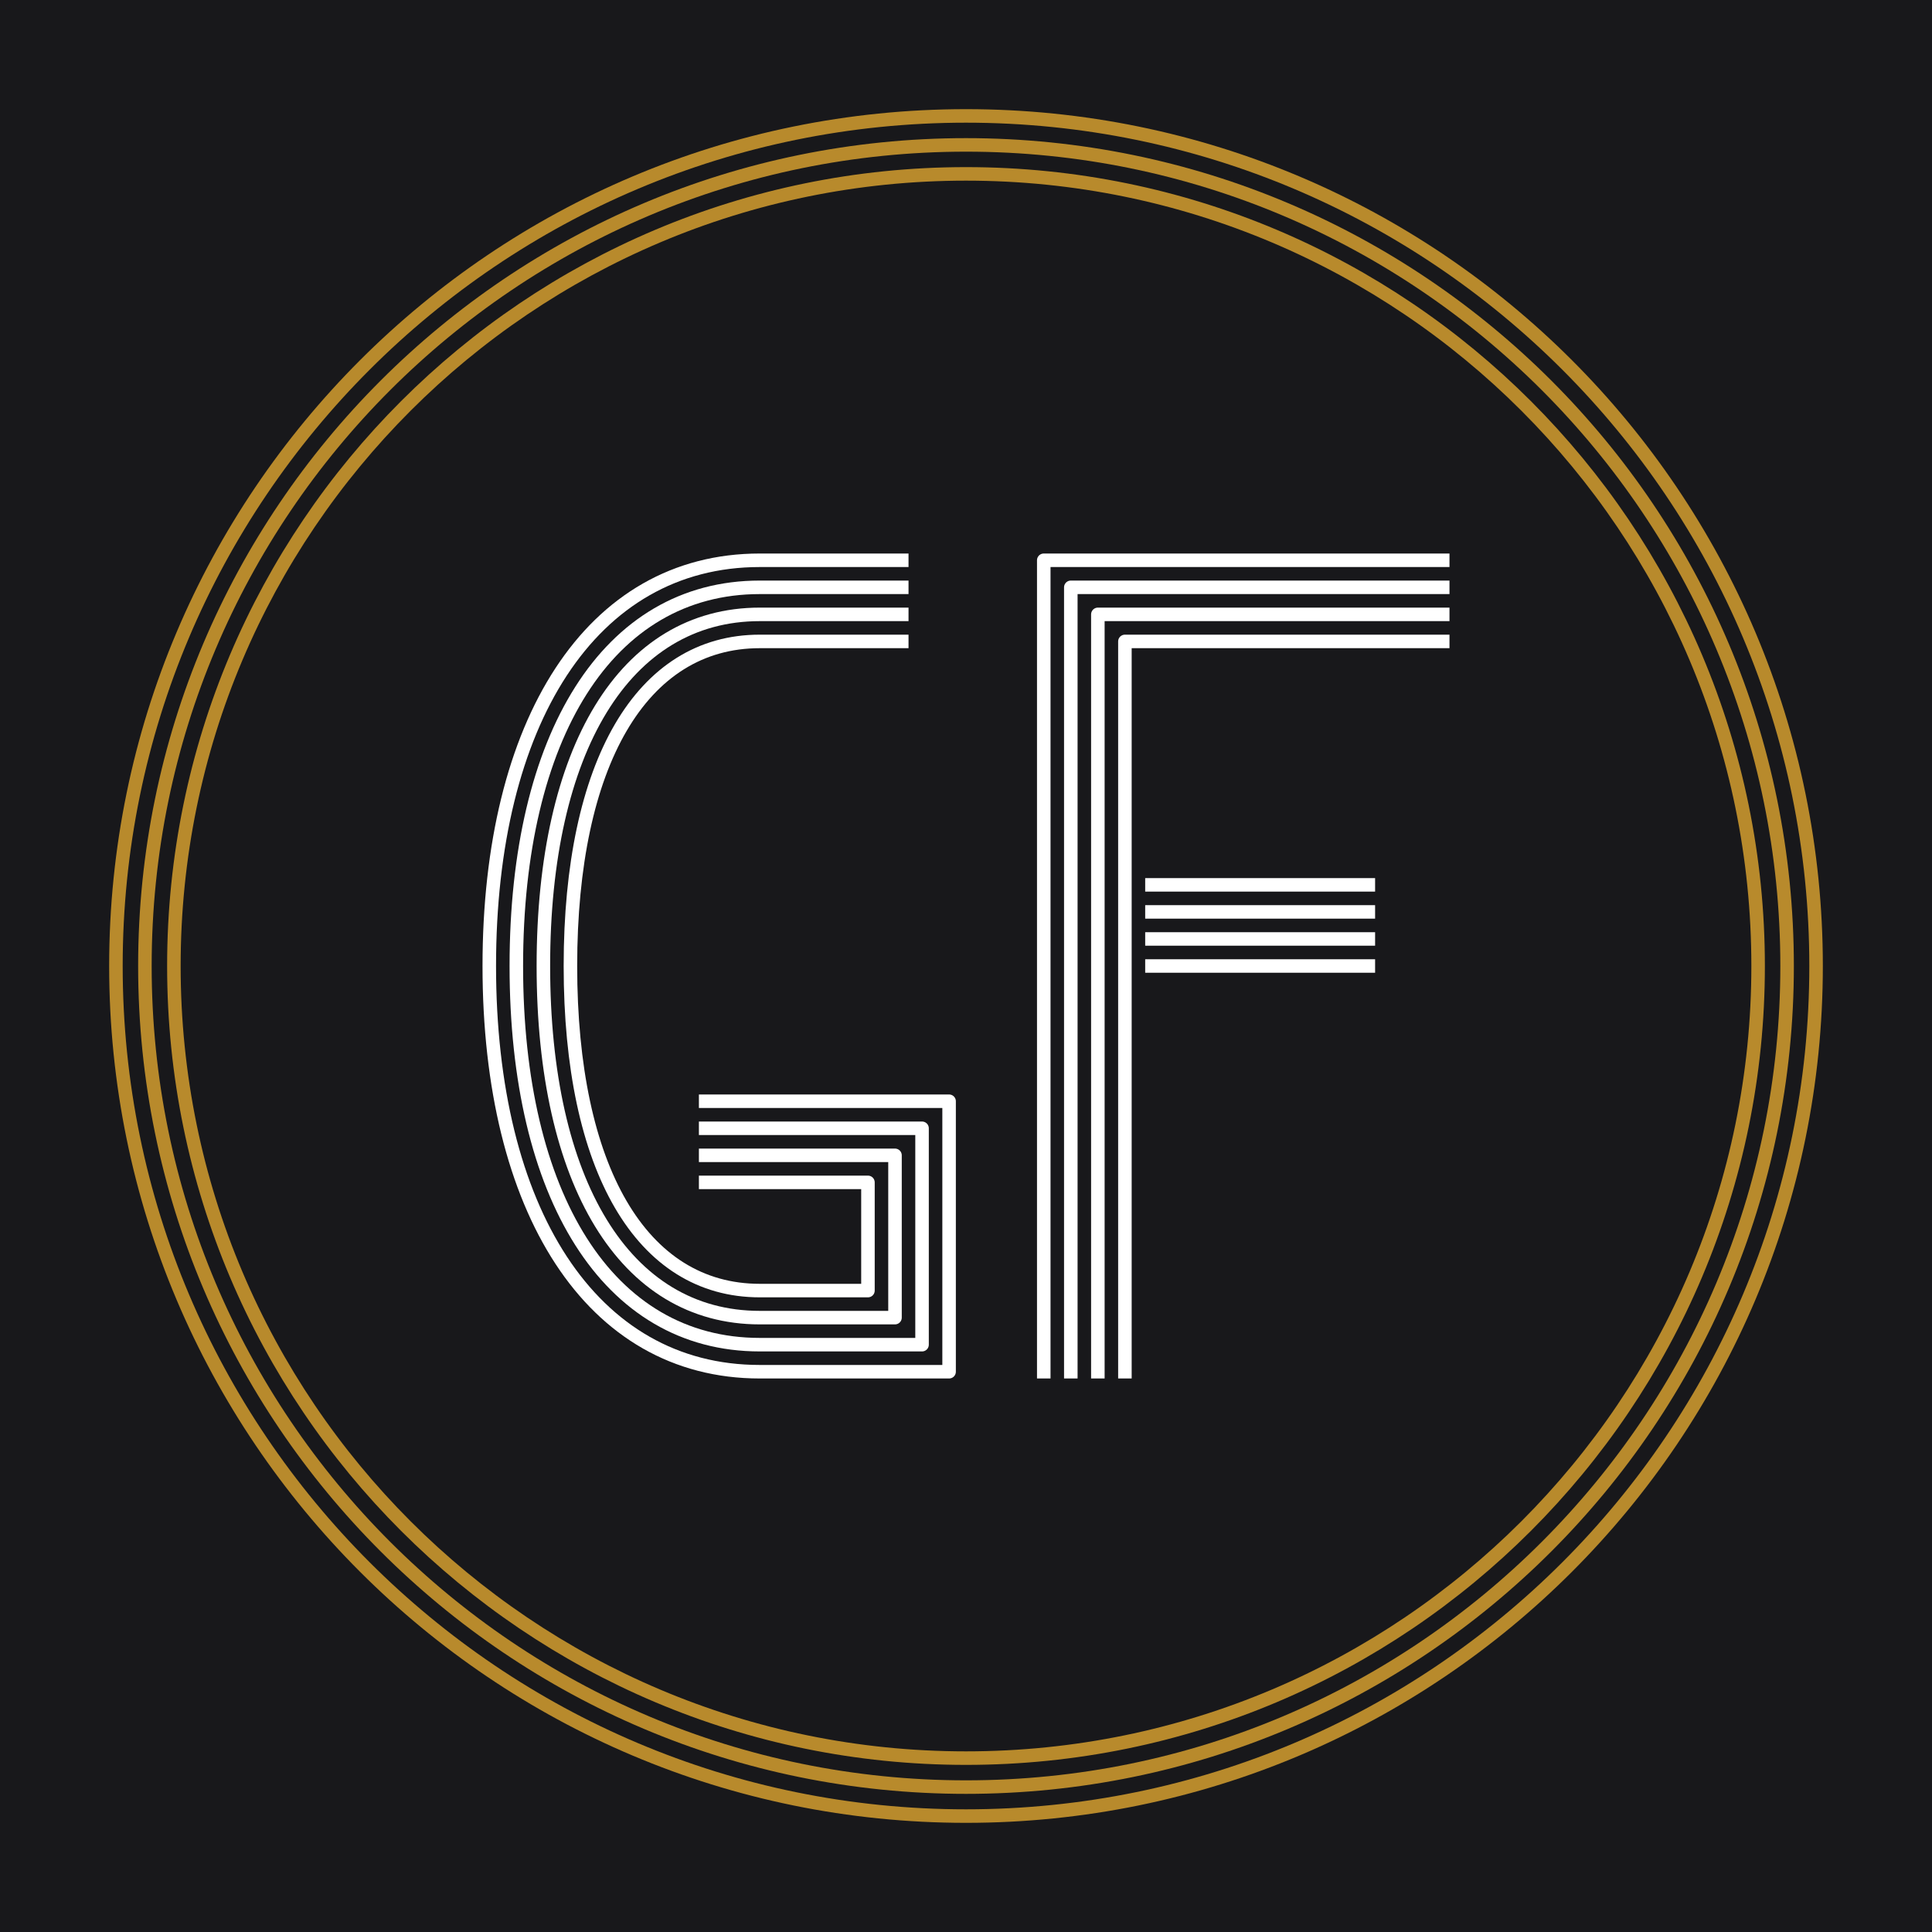
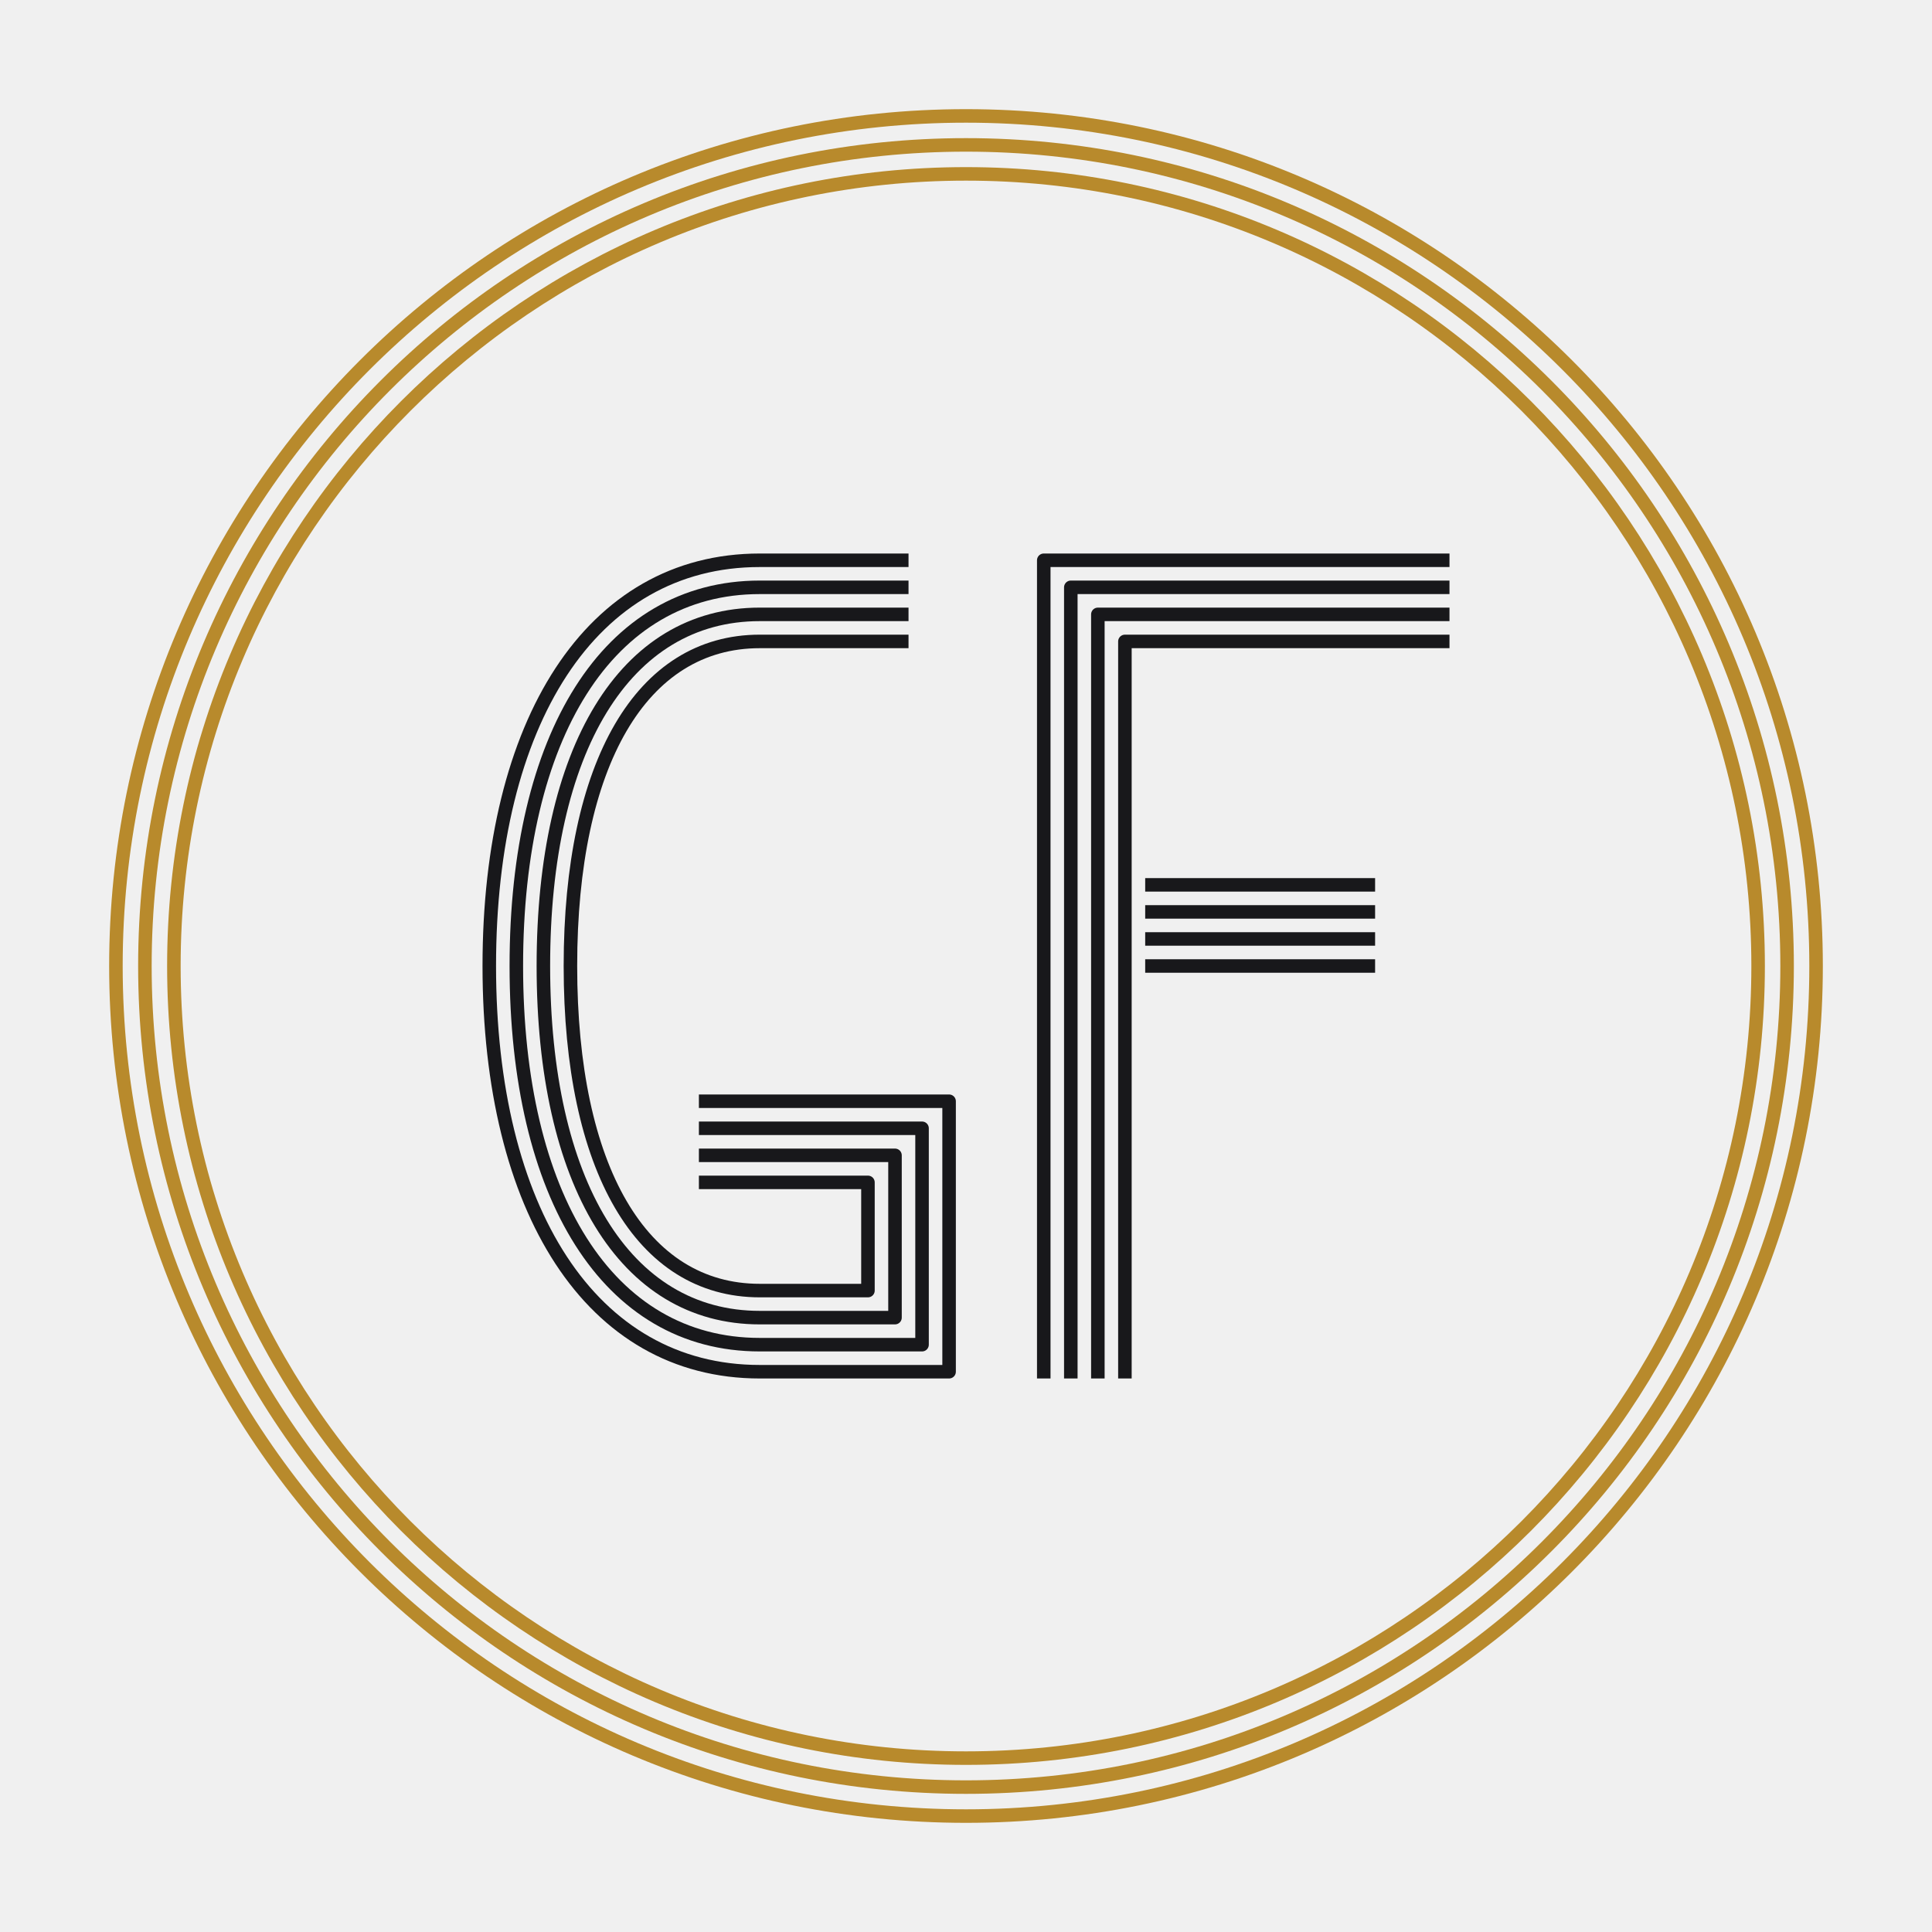
<svg xmlns="http://www.w3.org/2000/svg" viewBox="0 0 1000 1000" role="img" aria-labelledby="title desc">
-   <rect width="1000" height="1000" fill="#18181B" />
  <circle cx="500" cy="500" r="440" fill="none" stroke="#B88A2C" stroke-width="7" />
  <circle cx="500" cy="500" r="425" fill="none" stroke="#B88A2C" stroke-width="7" />
  <circle cx="500" cy="500" r="410" fill="none" stroke="#B88A2C" stroke-width="7" />
-   <g transform="translate(500 500) scale(1.75) translate(23 0)" fill="none" stroke="#FFFFFF" stroke-width="4" stroke-linecap="square" stroke-linejoin="round">
+   <g transform="translate(500 500) scale(1.75) translate(23 0)" fill="none" stroke="#18181B" stroke-width="4" stroke-linecap="square" stroke-linejoin="round">
    <path d="M-42-120H-84C-134-120-164-72-164 0S-134 120-84 120H-28V40H-100" />
    <path d="M-42-112H-84C-129-112-156-68-156 0S-129 112-84 112H-36V48H-100" />
    <path d="M-42-104H-84C-124-104-148-64-148 0S-124 104-84 104H-44V56H-100" />
    <path d="M-42-96H-84C-119-96-140-60-140 0S-119 96-84 96H-52V64H-100" />
    <path d="M0 120V-120H118" />
    <path d="M8 120V-112H118" />
    <path d="M16 120V-104H118" />
    <path d="M24 120V-96H118" />
    <path d="M32-24H96" />
    <path d="M32-16H96" />
    <path d="M32-8H96" />
    <path d="M32 0H96" />
  </g>
</svg>
